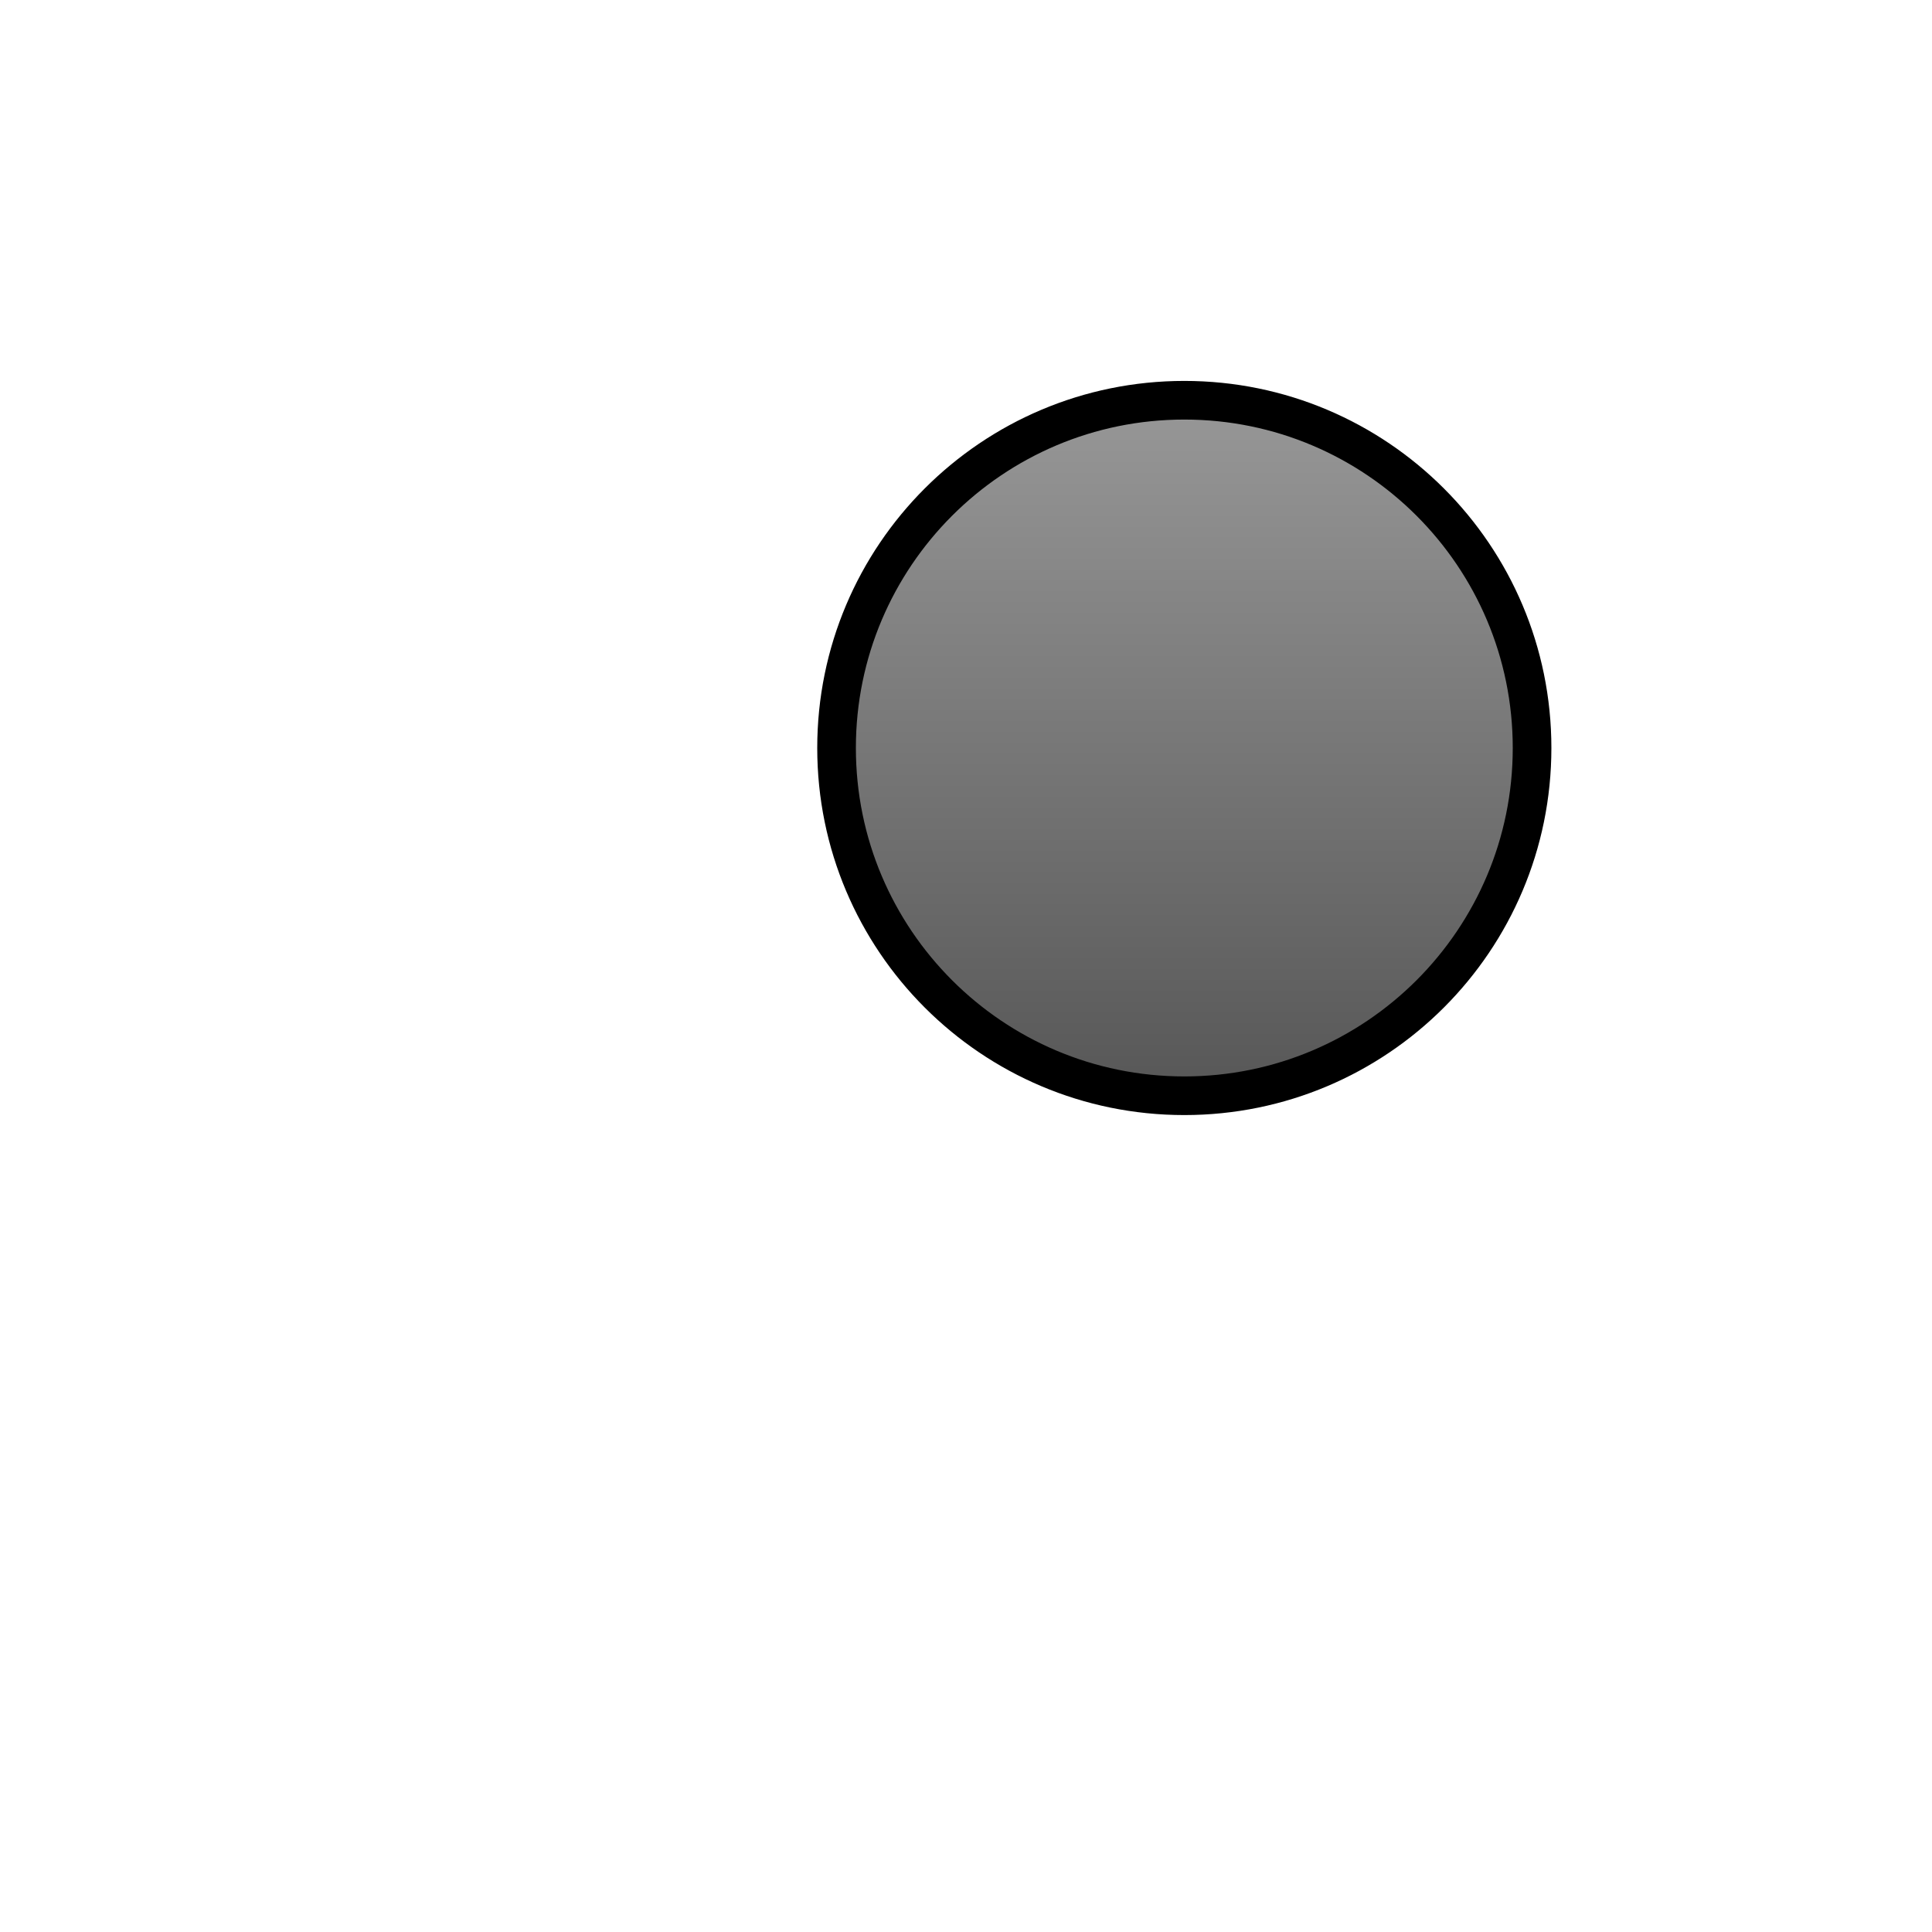
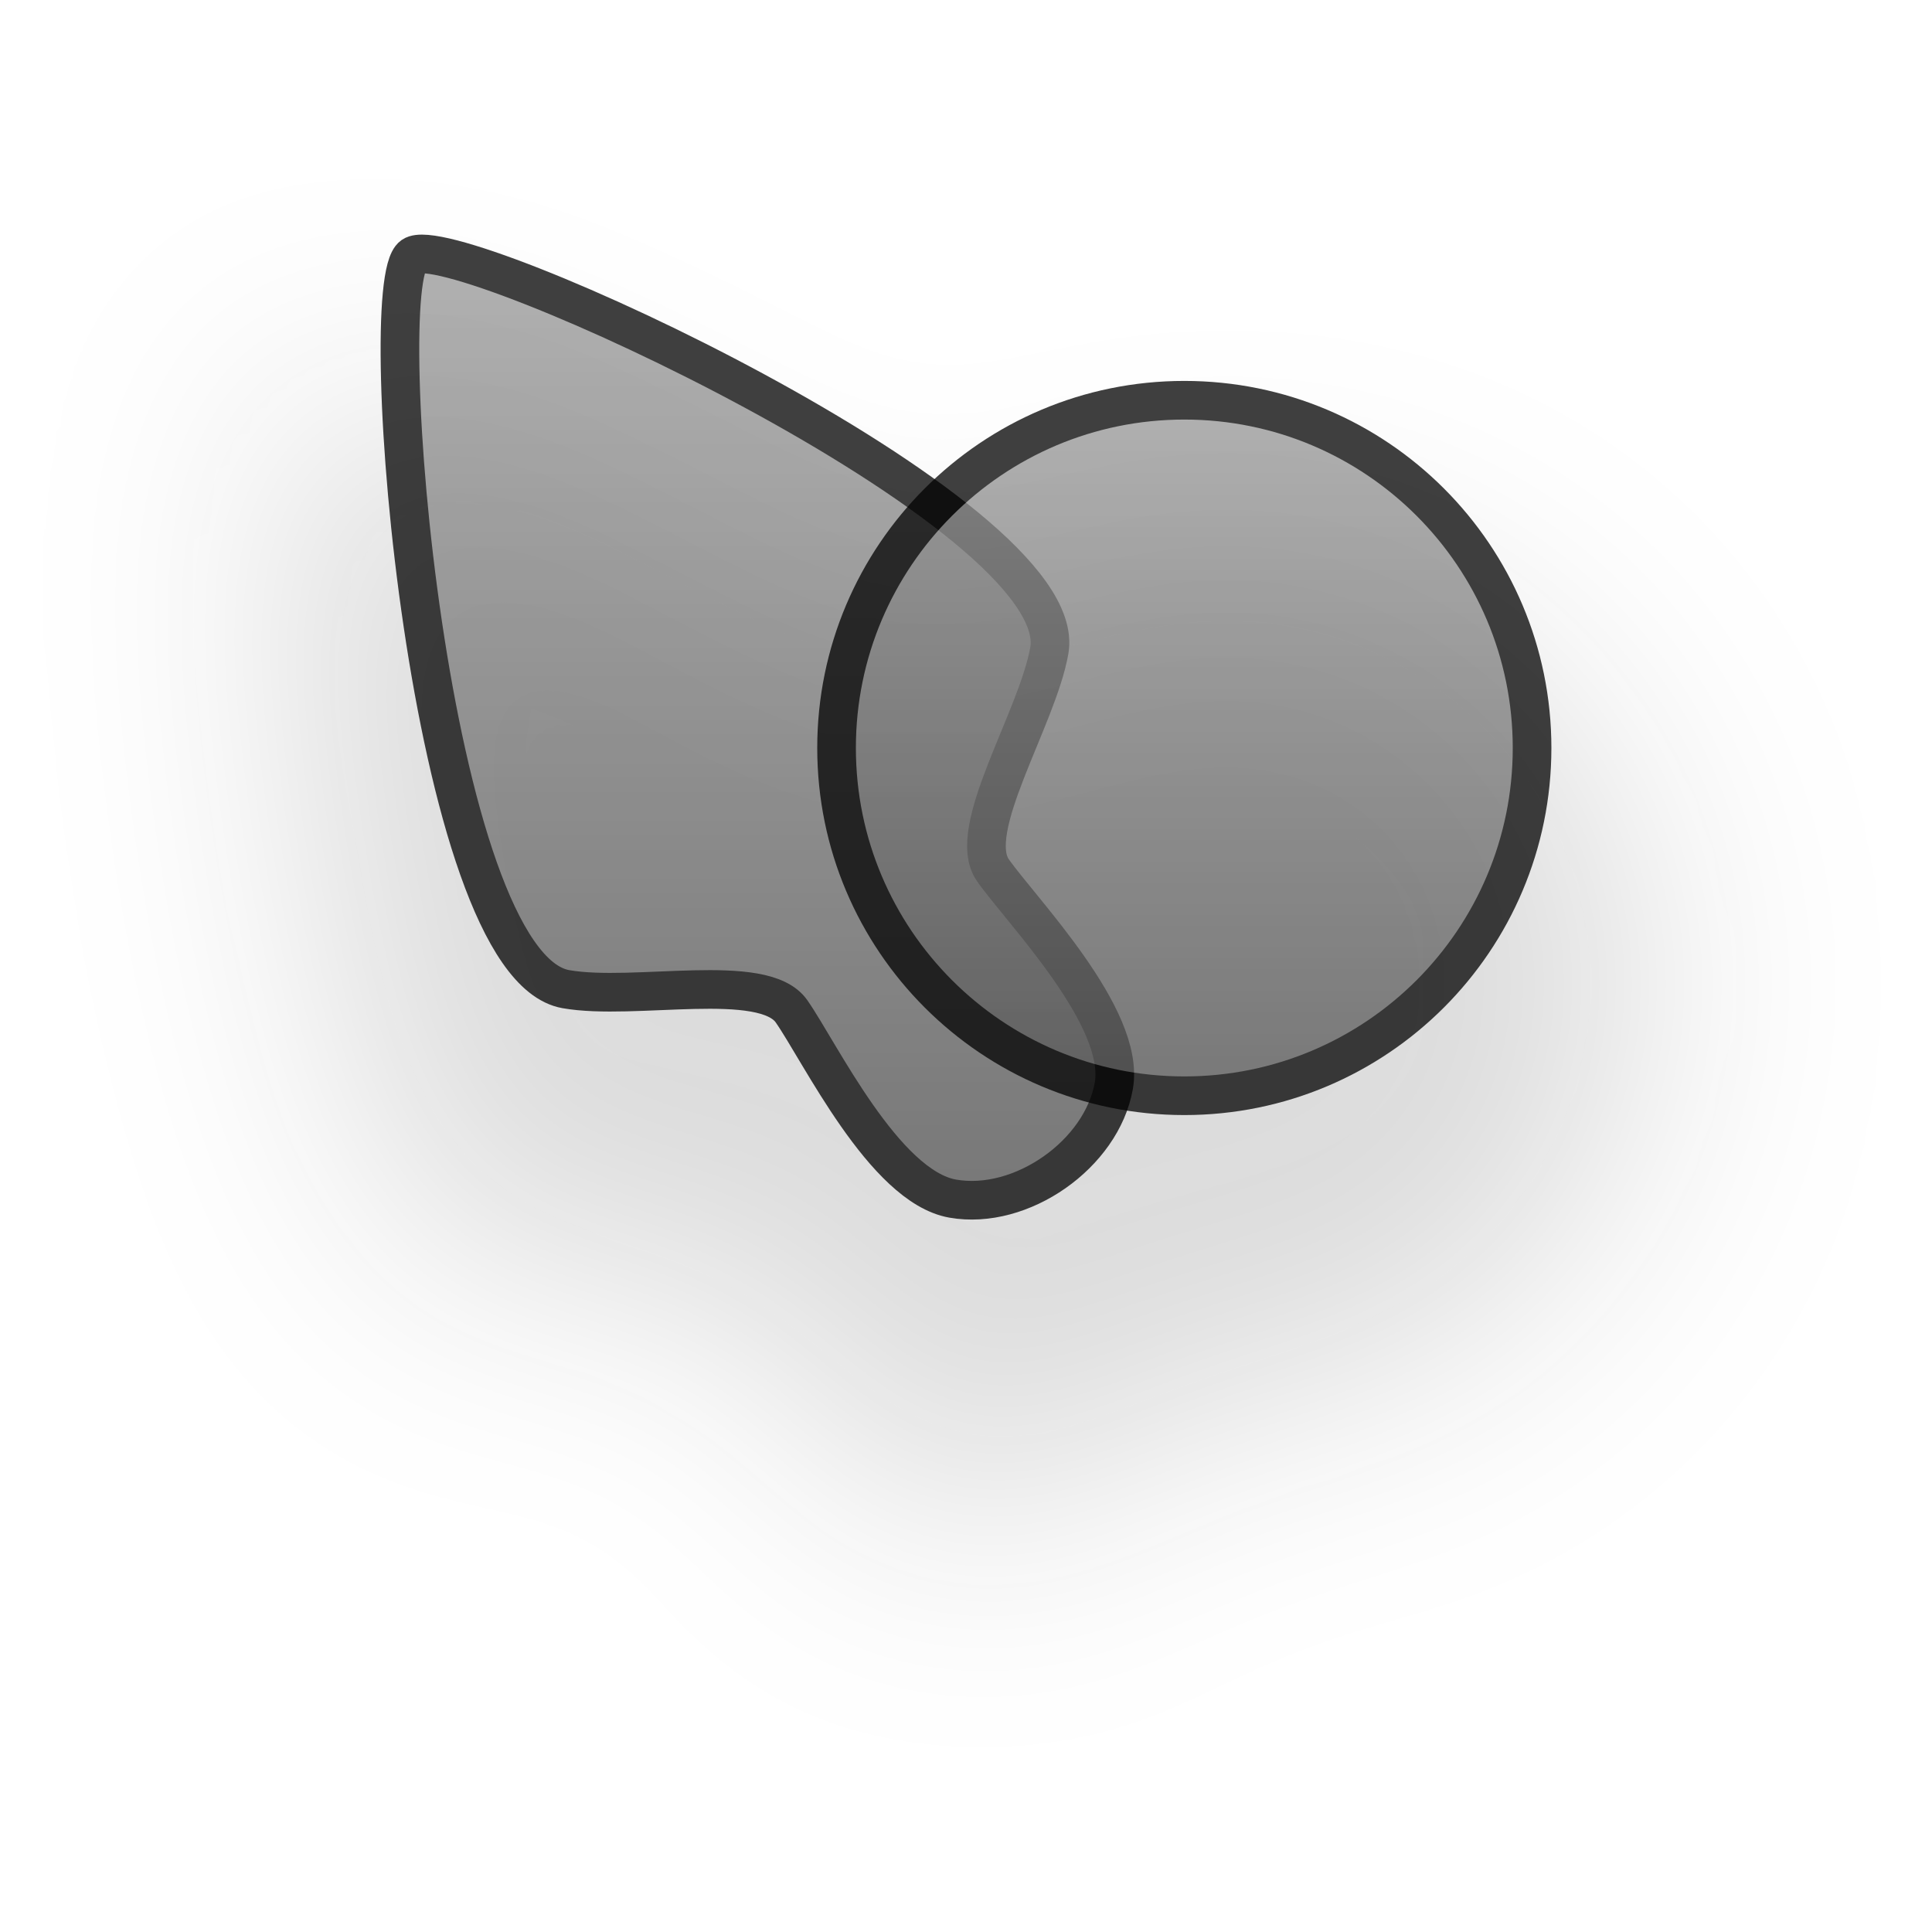
<svg xmlns="http://www.w3.org/2000/svg" xmlns:xlink="http://www.w3.org/1999/xlink" version="1.0" width="500" height="500" viewBox="0 0 1000 1000" id="page" xml:space="preserve">
  <defs id="defs38">
    <linearGradient id="linearGradient1312">
      <stop id="stop1314" style="stop-color:#999999;stop-opacity:1" offset="0" />
      <stop id="stop1316" style="stop-color:#555555;stop-opacity:1" offset="1" />
    </linearGradient>
    <linearGradient x1="525.337" y1="85.617" x2="525.337" y2="465.61" id="linearGradient6415" xlink:href="#linearGradient1312" gradientUnits="userSpaceOnUse" gradientTransform="translate(-102.3354,111.5472)" />
+     <linearGradient x1="299.339" y1="9.894" x2="299.339" y2="519.7" id="linearGradient5747" xlink:href="#linearGradient2218" gradientUnits="userSpaceOnUse" gradientTransform="translate(-102.3354,111.5471)" />
+     <linearGradient id="linearGradient2218">
+       <stop id="stop2220" style="stop-color:#999999;stop-opacity:1" offset="0" />
+       <stop id="stop2222" style="stop-color:#555555;stop-opacity:1" offset="1" />
+     </linearGradient>
+     <linearGradient x1="299.339" y1="9.894" x2="299.339" y2="519.7" id="linearGradient4917" xlink:href="#linearGradient2218" gradientUnits="userSpaceOnUse" gradientTransform="translate(-102.3354,111.5471)" />
+     <linearGradient x1="299.339" y1="9.894" x2="299.339" y2="519.7" id="linearGradient4917-2" xlink:href="#linearGradient2218-8" gradientUnits="userSpaceOnUse" gradientTransform="translate(-373.5215,-592.6183)" />
+     <linearGradient id="linearGradient2218-8">
+       <stop id="stop2220-9" style="stop-color:#999999;stop-opacity:1" offset="0" />
+       <stop id="stop2222-6" style="stop-color:#555555;stop-opacity:1" offset="1" />
+     </linearGradient>
+     <linearGradient x1="525.337" y1="85.617" x2="525.337" y2="465.61" id="linearGradient6415-8" xlink:href="#linearGradient1312-2" gradientUnits="userSpaceOnUse" gradientTransform="translate(-102.3354,111.5472)" />
+     <linearGradient id="linearGradient1312-2">
+       <stop id="stop1314-7" style="stop-color:#999999;stop-opacity:1" offset="0" />
+       <stop id="stop1316-7" style="stop-color:#555555;stop-opacity:1" offset="1" />
+     </linearGradient>
+     <linearGradient x1="525.337" y1="85.617" x2="525.337" y2="465.61" id="linearGradient3798" xlink:href="#linearGradient1312-2" gradientUnits="userSpaceOnUse" gradientTransform="translate(-373.5215,-592.6182)" />
+     <linearGradient x1="525.337" y1="85.617" x2="525.337" y2="465.61" id="linearGradient3830" xlink:href="#linearGradient1312-2" gradientUnits="userSpaceOnUse" gradientTransform="translate(-102.3354,111.5472)" />
+     <linearGradient x1="299.339" y1="9.894" x2="299.339" y2="519.7" id="linearGradient3833" xlink:href="#linearGradient2218-8" gradientUnits="userSpaceOnUse" gradientTransform="matrix(0.5,0,0,0.5,-51.1677,55.77355)" />
+     <filter x="-0.22" y="-0.264" width="1.441" height="1.527" color-interpolation-filters="sRGB" id="filter3836">
+       <feGaussianBlur id="feGaussianBlur3838" stdDeviation="26.895" />
+     </filter>
+     <linearGradient x1="299.339" y1="9.894" x2="299.339" y2="519.7" id="linearGradient3840" xlink:href="#linearGradient2218" gradientUnits="userSpaceOnUse" gradientTransform="translate(-102.3354,111.5471)" />
+     <linearGradient x1="525.337" y1="85.617" x2="525.337" y2="465.61" id="linearGradient3842" xlink:href="#linearGradient1312" gradientUnits="userSpaceOnUse" gradientTransform="translate(-102.3354,111.5472)" />
+     <linearGradient x1="525.337" y1="85.617" x2="525.337" y2="465.61" id="linearGradient3845" xlink:href="#linearGradient1312" gradientUnits="userSpaceOnUse" gradientTransform="translate(-102.3354,111.5472)" />
+     <linearGradient x1="299.339" y1="9.894" x2="299.339" y2="519.7" id="linearGradient3848" xlink:href="#linearGradient2218" gradientUnits="userSpaceOnUse" gradientTransform="translate(-102.3354,111.5471)" />
  </defs>
-   <path d="M 792.997,387.165 C 792.993,486.571 712.411,567.162 612.996,567.157 C 513.585,567.164 433.001,486.571 433.002,387.162 C 433,287.749 513.587,207.158 613.002,207.164 C 712.41,207.16 793.006,287.744 792.997,387.165 z" id="path1439" style="fill:url(#linearGradient6415);fill-opacity:1;stroke:#000000;stroke-width:20;stroke-linecap:round;stroke-linejoin:round;stroke-miterlimit:3.133" />
+   <path d="m 244.812,417.812 c -1.116,-0.003 -1.949,0.158 -2.438,0.5 -10.425,7.301 4.204,183.498 39.656,189.75 17.727,3.126 51.106,-4.677 58.406,5.75 7.301,10.427 23.993,45.342 41.719,48.469 17.491,3.084 37.987,-11.093 41.531,-28.5 5.938,1.233 12.103,1.876 18.406,1.875 49.708,0.003 90,-40.297 90,-90 0.005,-49.71 -40.296,-90.002 -90,-90 -25.139,-0.002 -47.859,10.32 -64.188,26.938 C 335.506,451.008 260.561,417.852 244.812,417.812 z" transform="matrix(2.4,0,0,2.4,-425.411,-800.2781)" id="path1431-3" style="opacity:0.15;fill:#111111;fill-opacity:1;stroke:none;filter:url(#filter3836)" />
+   <path d="m 213.591,132.446 c 20.852,-14.601 342.028,133.42 329.526,204.326 -6.252,35.454 -43.781,92.808 -29.182,113.661 14.601,20.852 68.83,76.108 62.578,111.562 -6.251,35.453 -47.955,64.654 -83.408,58.403 -35.452,-6.253 -68.83,-76.108 -83.431,-96.962 -14.601,-20.854 -81.333,-5.201 -116.786,-11.452 -70.904,-12.505 -100.148,-364.937 -79.297,-379.538 z" id="path1431" style="opacity:0.75;fill:url(#linearGradient3848);fill-opacity:1;stroke:#000000;stroke-width:20;stroke-linecap:round;stroke-linejoin:round;stroke-miterlimit:3.133" />
+   <path d="m 792.997,387.165 c -0.004,99.406 -80.586,179.997 -180.001,179.992 -99.411,0.007 -179.995,-80.586 -179.994,-179.995 -0.002,-99.413 80.585,-180.004 180,-179.998 99.408,-0.004 180.004,80.58 179.995,180.001 z" id="path1439" style="opacity:0.75;fill:url(#linearGradient3845);fill-opacity:1;stroke:#000000;stroke-width:20;stroke-linecap:round;stroke-linejoin:round;stroke-miterlimit:3.133" />
</svg>
